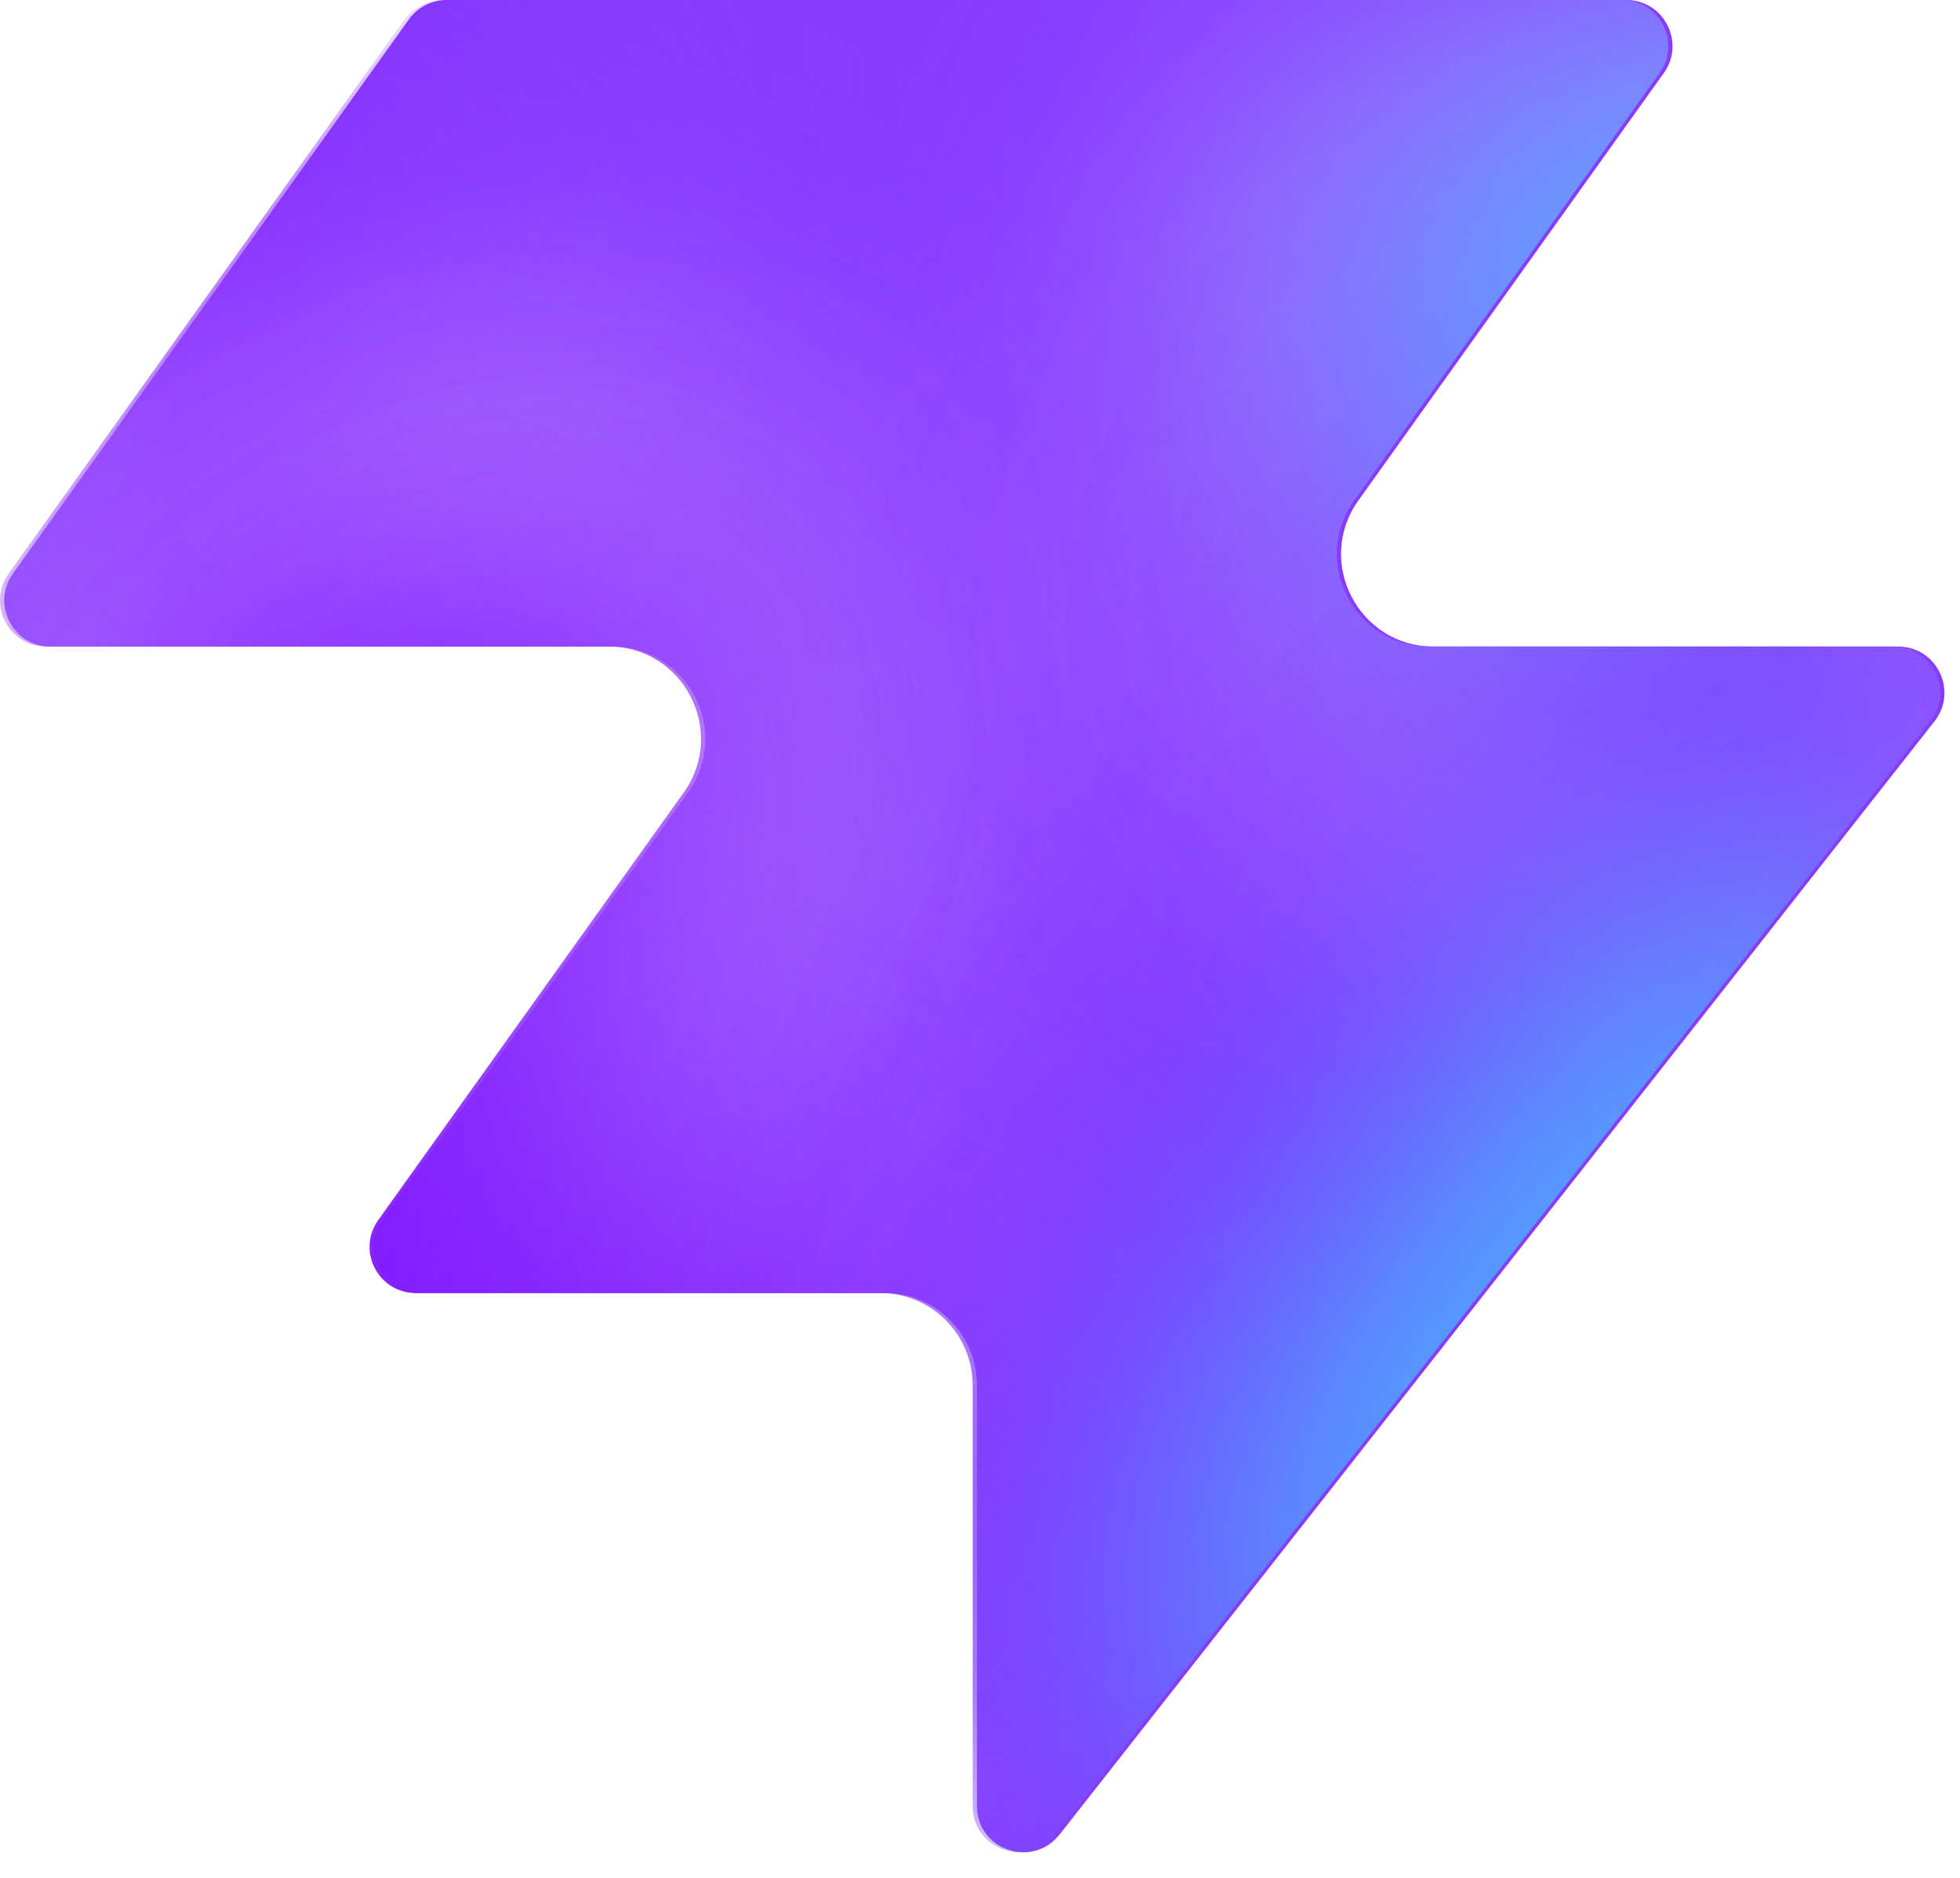
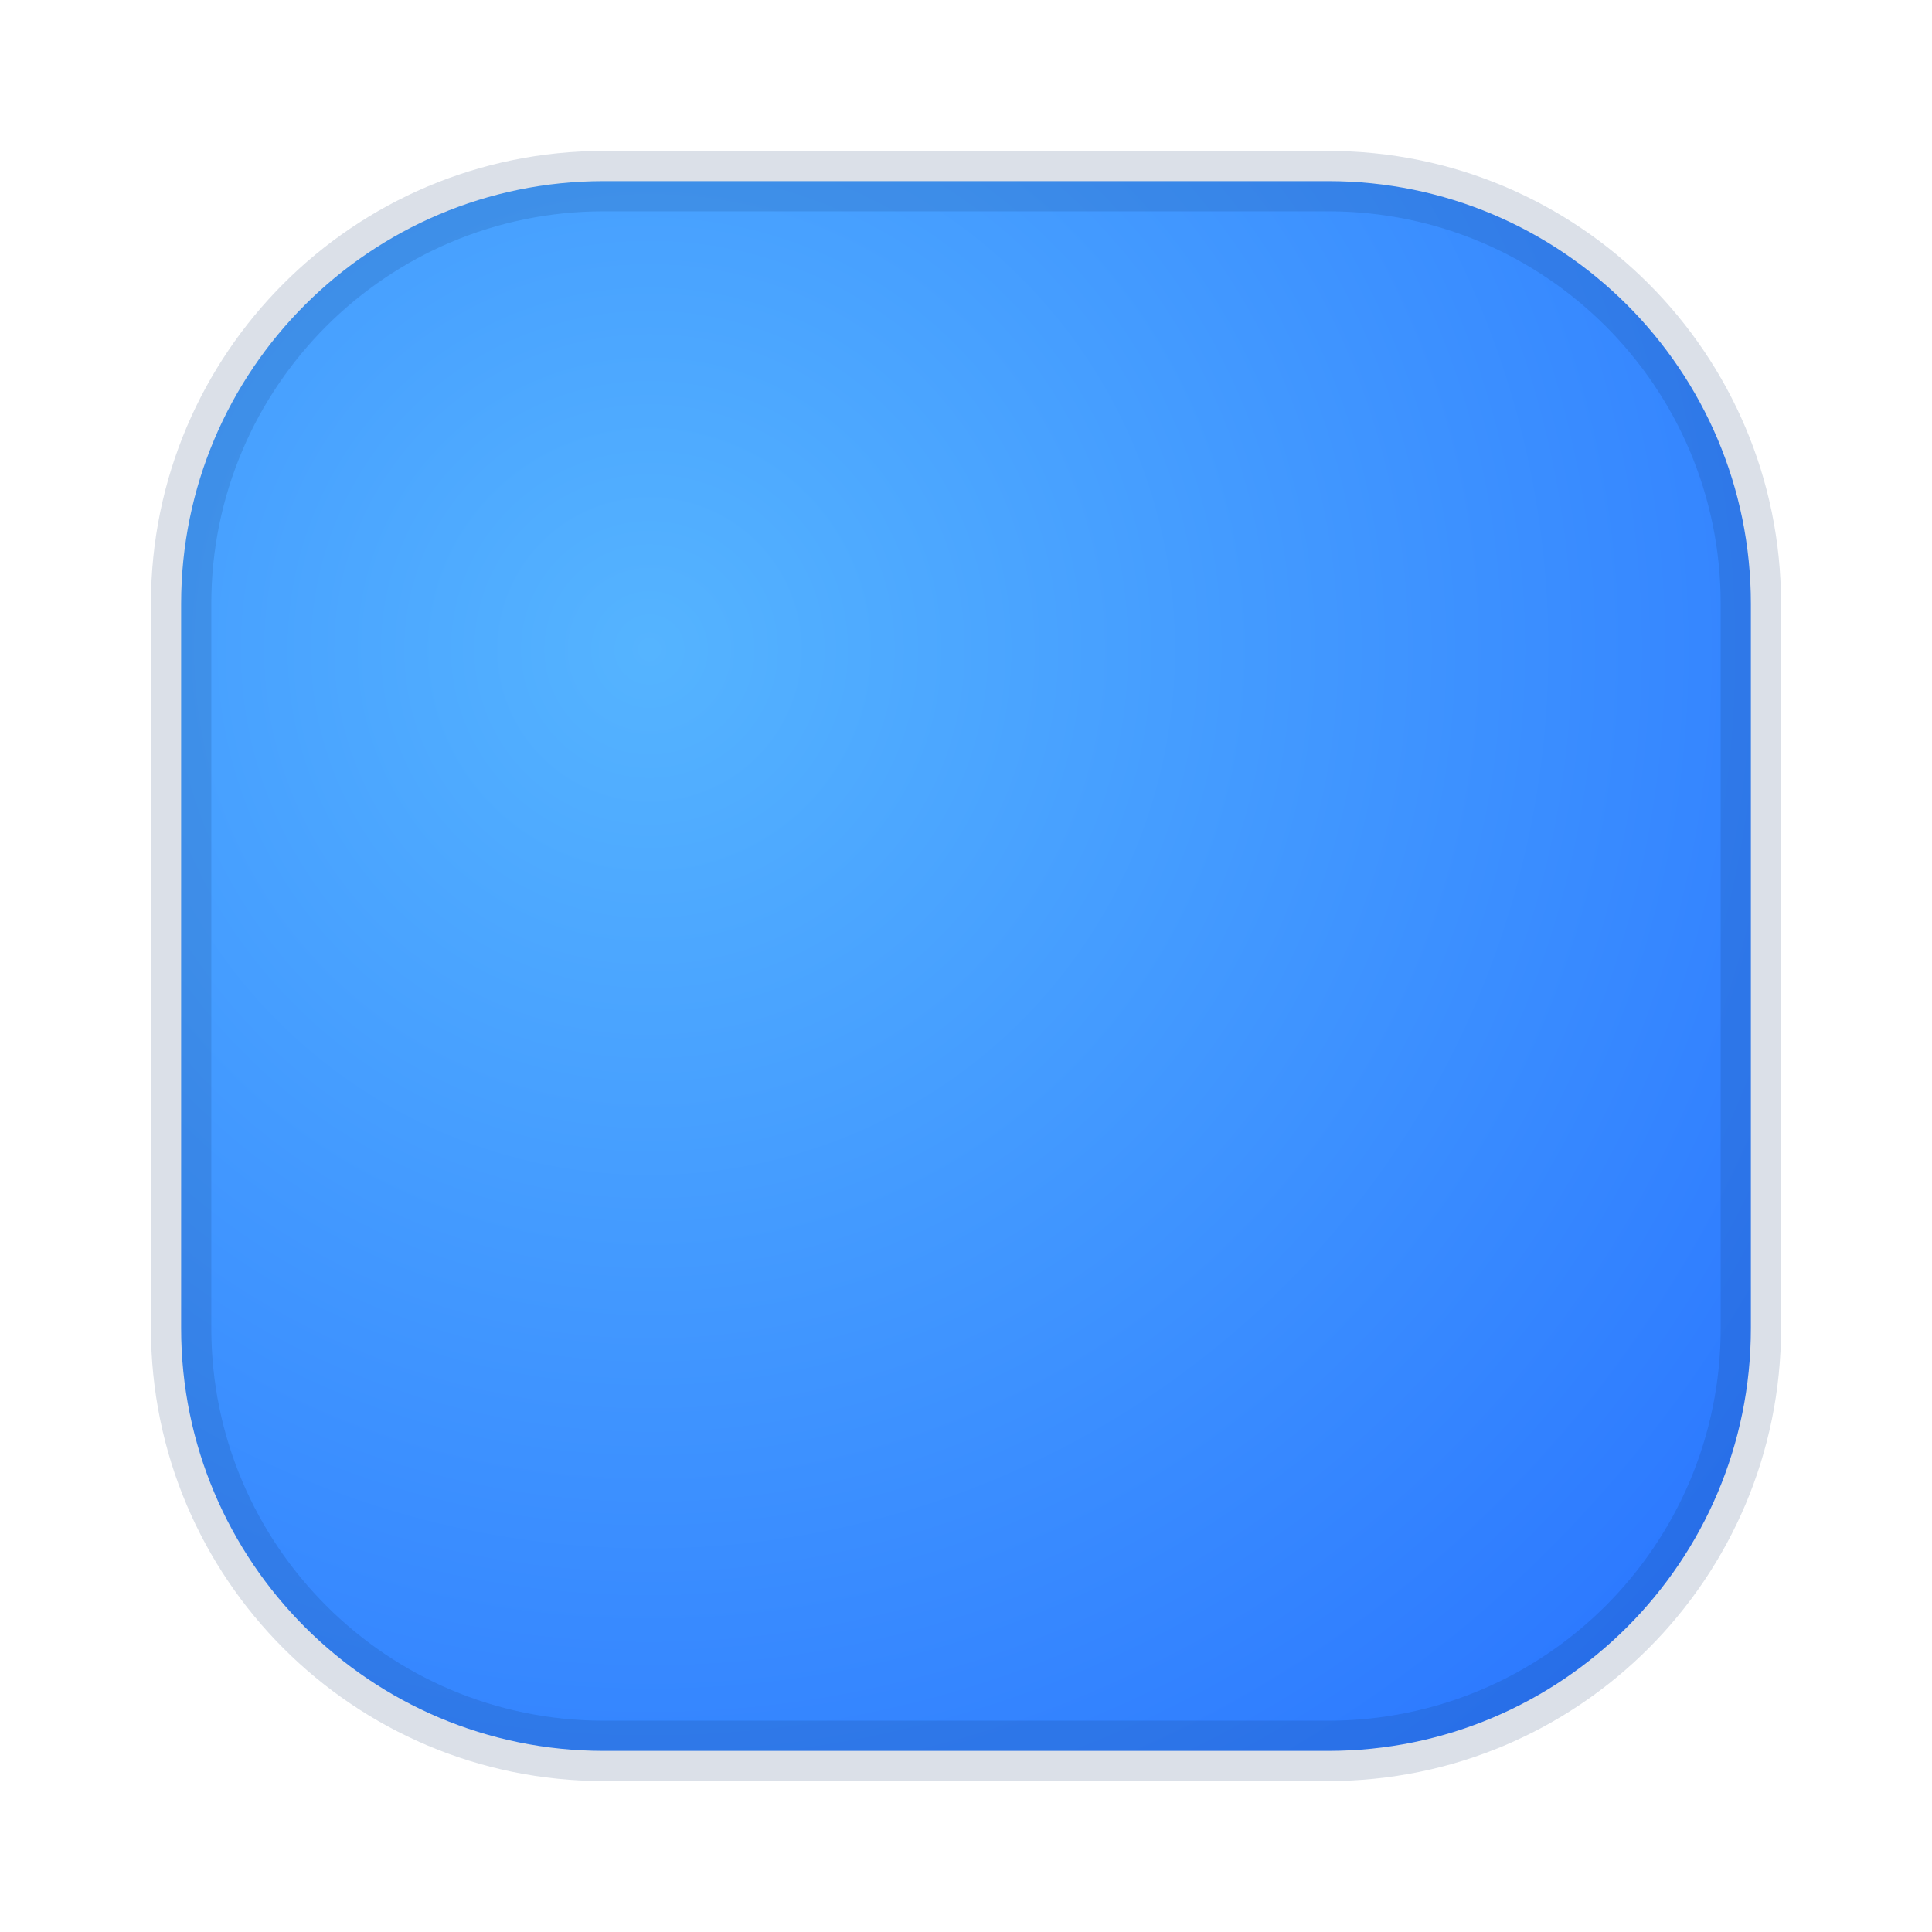
- <svg xmlns="http://www.w3.org/2000/svg" width="48" height="46" fill="none" viewBox="0 0 48 46">
-   <path fill="#863bff" d="M25.946 44.938c-.664.845-2.021.375-2.021-.698V33.937a2.26 2.26 0 0 0-2.262-2.262H10.287c-.92 0-1.456-1.04-.92-1.788l7.48-10.471c1.07-1.497 0-3.578-1.842-3.578H1.237c-.92 0-1.456-1.04-.92-1.788L10.013.474c.214-.297.556-.474.92-.474h28.894c.92 0 1.456 1.04.92 1.788l-7.48 10.471c-1.07 1.498 0 3.579 1.842 3.579h11.377c.943 0 1.473 1.088.89 1.83L25.947 44.94z" style="fill:#863bff;fill:color(display-p3 .525 .23 1);fill-opacity:1" />
-   <mask id="a" width="48" height="46" x="0" y="0" maskUnits="userSpaceOnUse" style="mask-type:alpha">
-     <path fill="#000" d="M25.842 44.938c-.664.844-2.021.375-2.021-.698V33.937a2.26 2.26 0 0 0-2.262-2.262H10.183c-.92 0-1.456-1.04-.92-1.788l7.48-10.471c1.07-1.498 0-3.579-1.842-3.579H1.133c-.92 0-1.456-1.04-.92-1.787L9.91.473c.214-.297.556-.474.92-.474h28.894c.92 0 1.456 1.04.92 1.788l-7.48 10.471c-1.07 1.498 0 3.578 1.842 3.578h11.377c.943 0 1.473 1.088.89 1.832L25.843 44.94z" style="fill:#000;fill-opacity:1" />
-   </mask>
-   <g mask="url(#a)">
-     <g filter="url(#b)">
-       <ellipse cx="5.508" cy="14.704" fill="#ede6ff" rx="5.508" ry="14.704" style="fill:#ede6ff;fill:color(display-p3 .927 .903 1);fill-opacity:1" transform="matrix(.00324 1 1 -.00324 -4.47 31.516)" />
-     </g>
-     <g filter="url(#c)">
-       <ellipse cx="10.399" cy="29.851" fill="#ede6ff" rx="10.399" ry="29.851" style="fill:#ede6ff;fill:color(display-p3 .927 .903 1);fill-opacity:1" transform="matrix(.00324 1 1 -.00324 -39.328 7.883)" />
-     </g>
-     <g filter="url(#d)">
-       <ellipse cx="5.508" cy="30.487" fill="#7e14ff" rx="5.508" ry="30.487" style="fill:#7e14ff;fill:color(display-p3 .492 .077 1);fill-opacity:1" transform="rotate(89.814 -25.913 -14.639)scale(1 -1)" />
-     </g>
-     <g filter="url(#e)">
-       <ellipse cx="5.508" cy="30.599" fill="#7e14ff" rx="5.508" ry="30.599" style="fill:#7e14ff;fill:color(display-p3 .492 .077 1);fill-opacity:1" transform="rotate(89.814 -32.644 -3.334)scale(1 -1)" />
-     </g>
-     <g filter="url(#f)">
-       <ellipse cx="5.508" cy="30.599" fill="#7e14ff" rx="5.508" ry="30.599" style="fill:#7e14ff;fill:color(display-p3 .492 .077 1);fill-opacity:1" transform="matrix(.00324 1 1 -.00324 -34.34 30.47)" />
-     </g>
-     <g filter="url(#g)">
-       <ellipse cx="14.072" cy="22.078" fill="#ede6ff" rx="14.072" ry="22.078" style="fill:#ede6ff;fill:color(display-p3 .927 .903 1);fill-opacity:1" transform="rotate(93.35 24.506 48.493)scale(-1 1)" />
-     </g>
-     <g filter="url(#h)">
-       <ellipse cx="3.47" cy="21.501" fill="#7e14ff" rx="3.47" ry="21.501" style="fill:#7e14ff;fill:color(display-p3 .492 .077 1);fill-opacity:1" transform="rotate(89.009 28.708 47.59)scale(-1 1)" />
-     </g>
-     <g filter="url(#i)">
-       <ellipse cx="3.47" cy="21.501" fill="#7e14ff" rx="3.47" ry="21.501" style="fill:#7e14ff;fill:color(display-p3 .492 .077 1);fill-opacity:1" transform="rotate(89.009 28.708 47.59)scale(-1 1)" />
-     </g>
-     <g filter="url(#j)">
-       <ellipse cx=".387" cy="8.972" fill="#7e14ff" rx="4.407" ry="29.108" style="fill:#7e14ff;fill:color(display-p3 .492 .077 1);fill-opacity:1" transform="rotate(39.51 .387 8.972)" />
-     </g>
-     <g filter="url(#k)">
-       <ellipse cx="47.523" cy="-6.092" fill="#7e14ff" rx="4.407" ry="29.108" style="fill:#7e14ff;fill:color(display-p3 .492 .077 1);fill-opacity:1" transform="rotate(37.892 47.523 -6.092)" />
-     </g>
-     <g filter="url(#l)">
-       <ellipse cx="41.412" cy="6.333" fill="#47bfff" rx="5.971" ry="9.665" style="fill:#47bfff;fill:color(display-p3 .28 .748 1);fill-opacity:1" transform="rotate(37.892 41.412 6.333)" />
-     </g>
-     <g filter="url(#m)">
-       <ellipse cx="-1.879" cy="38.332" fill="#7e14ff" rx="4.407" ry="29.108" style="fill:#7e14ff;fill:color(display-p3 .492 .077 1);fill-opacity:1" transform="rotate(37.892 -1.88 38.332)" />
-     </g>
-     <g filter="url(#n)">
-       <ellipse cx="-1.879" cy="38.332" fill="#7e14ff" rx="4.407" ry="29.108" style="fill:#7e14ff;fill:color(display-p3 .492 .077 1);fill-opacity:1" transform="rotate(37.892 -1.88 38.332)" />
-     </g>
-     <g filter="url(#o)">
-       <ellipse cx="35.651" cy="29.907" fill="#7e14ff" rx="4.407" ry="29.108" style="fill:#7e14ff;fill:color(display-p3 .492 .077 1);fill-opacity:1" transform="rotate(37.892 35.651 29.907)" />
-     </g>
-     <g filter="url(#p)">
-       <ellipse cx="38.418" cy="32.4" fill="#47bfff" rx="5.971" ry="15.297" style="fill:#47bfff;fill:color(display-p3 .28 .748 1);fill-opacity:1" transform="rotate(37.892 38.418 32.4)" />
-     </g>
-   </g>
+ <svg xmlns="http://www.w3.org/2000/svg" width="64" height="64" viewBox="0 0 64 64">
  <defs>
-     <filter id="b" width="60.045" height="41.654" x="-19.77" y="16.149" color-interpolation-filters="sRGB" filterUnits="userSpaceOnUse">
-       <feFlood flood-opacity="0" result="BackgroundImageFix" />
-       <feBlend in="SourceGraphic" in2="BackgroundImageFix" result="shape" />
-       <feGaussianBlur result="effect1_foregroundBlur_2002_17158" stdDeviation="7.659" />
-     </filter>
-     <filter id="c" width="90.34" height="51.437" x="-54.613" y="-7.533" color-interpolation-filters="sRGB" filterUnits="userSpaceOnUse">
-       <feFlood flood-opacity="0" result="BackgroundImageFix" />
-       <feBlend in="SourceGraphic" in2="BackgroundImageFix" result="shape" />
-       <feGaussianBlur result="effect1_foregroundBlur_2002_17158" stdDeviation="7.659" />
-     </filter>
-     <filter id="d" width="79.355" height="29.4" x="-49.64" y="2.03" color-interpolation-filters="sRGB" filterUnits="userSpaceOnUse">
-       <feFlood flood-opacity="0" result="BackgroundImageFix" />
-       <feBlend in="SourceGraphic" in2="BackgroundImageFix" result="shape" />
-       <feGaussianBlur result="effect1_foregroundBlur_2002_17158" stdDeviation="4.596" />
-     </filter>
-     <filter id="e" width="79.579" height="29.4" x="-45.045" y="20.029" color-interpolation-filters="sRGB" filterUnits="userSpaceOnUse">
-       <feFlood flood-opacity="0" result="BackgroundImageFix" />
-       <feBlend in="SourceGraphic" in2="BackgroundImageFix" result="shape" />
-       <feGaussianBlur result="effect1_foregroundBlur_2002_17158" stdDeviation="4.596" />
-     </filter>
-     <filter id="f" width="79.579" height="29.4" x="-43.513" y="21.178" color-interpolation-filters="sRGB" filterUnits="userSpaceOnUse">
-       <feFlood flood-opacity="0" result="BackgroundImageFix" />
-       <feBlend in="SourceGraphic" in2="BackgroundImageFix" result="shape" />
-       <feGaussianBlur result="effect1_foregroundBlur_2002_17158" stdDeviation="4.596" />
-     </filter>
-     <filter id="g" width="74.749" height="58.852" x="15.756" y="-17.901" color-interpolation-filters="sRGB" filterUnits="userSpaceOnUse">
-       <feFlood flood-opacity="0" result="BackgroundImageFix" />
-       <feBlend in="SourceGraphic" in2="BackgroundImageFix" result="shape" />
-       <feGaussianBlur result="effect1_foregroundBlur_2002_17158" stdDeviation="7.659" />
-     </filter>
-     <filter id="h" width="61.377" height="25.362" x="23.548" y="2.284" color-interpolation-filters="sRGB" filterUnits="userSpaceOnUse">
-       <feFlood flood-opacity="0" result="BackgroundImageFix" />
-       <feBlend in="SourceGraphic" in2="BackgroundImageFix" result="shape" />
-       <feGaussianBlur result="effect1_foregroundBlur_2002_17158" stdDeviation="4.596" />
-     </filter>
-     <filter id="i" width="61.377" height="25.362" x="23.548" y="2.284" color-interpolation-filters="sRGB" filterUnits="userSpaceOnUse">
-       <feFlood flood-opacity="0" result="BackgroundImageFix" />
-       <feBlend in="SourceGraphic" in2="BackgroundImageFix" result="shape" />
-       <feGaussianBlur result="effect1_foregroundBlur_2002_17158" stdDeviation="4.596" />
-     </filter>
-     <filter id="j" width="56.045" height="63.649" x="-27.636" y="-22.853" color-interpolation-filters="sRGB" filterUnits="userSpaceOnUse">
-       <feFlood flood-opacity="0" result="BackgroundImageFix" />
-       <feBlend in="SourceGraphic" in2="BackgroundImageFix" result="shape" />
-       <feGaussianBlur result="effect1_foregroundBlur_2002_17158" stdDeviation="4.596" />
-     </filter>
-     <filter id="k" width="54.814" height="64.646" x="20.116" y="-38.415" color-interpolation-filters="sRGB" filterUnits="userSpaceOnUse">
-       <feFlood flood-opacity="0" result="BackgroundImageFix" />
-       <feBlend in="SourceGraphic" in2="BackgroundImageFix" result="shape" />
-       <feGaussianBlur result="effect1_foregroundBlur_2002_17158" stdDeviation="4.596" />
-     </filter>
-     <filter id="l" width="33.541" height="35.313" x="24.641" y="-11.323" color-interpolation-filters="sRGB" filterUnits="userSpaceOnUse">
-       <feFlood flood-opacity="0" result="BackgroundImageFix" />
-       <feBlend in="SourceGraphic" in2="BackgroundImageFix" result="shape" />
-       <feGaussianBlur result="effect1_foregroundBlur_2002_17158" stdDeviation="4.596" />
-     </filter>
-     <filter id="m" width="54.814" height="64.646" x="-29.286" y="6.009" color-interpolation-filters="sRGB" filterUnits="userSpaceOnUse">
-       <feFlood flood-opacity="0" result="BackgroundImageFix" />
-       <feBlend in="SourceGraphic" in2="BackgroundImageFix" result="shape" />
-       <feGaussianBlur result="effect1_foregroundBlur_2002_17158" stdDeviation="4.596" />
-     </filter>
-     <filter id="n" width="54.814" height="64.646" x="-29.286" y="6.009" color-interpolation-filters="sRGB" filterUnits="userSpaceOnUse">
-       <feFlood flood-opacity="0" result="BackgroundImageFix" />
-       <feBlend in="SourceGraphic" in2="BackgroundImageFix" result="shape" />
-       <feGaussianBlur result="effect1_foregroundBlur_2002_17158" stdDeviation="4.596" />
-     </filter>
-     <filter id="o" width="54.814" height="64.646" x="8.244" y="-2.416" color-interpolation-filters="sRGB" filterUnits="userSpaceOnUse">
-       <feFlood flood-opacity="0" result="BackgroundImageFix" />
-       <feBlend in="SourceGraphic" in2="BackgroundImageFix" result="shape" />
-       <feGaussianBlur result="effect1_foregroundBlur_2002_17158" stdDeviation="4.596" />
-     </filter>
-     <filter id="p" width="39.409" height="43.623" x="18.713" y="10.588" color-interpolation-filters="sRGB" filterUnits="userSpaceOnUse">
-       <feFlood flood-opacity="0" result="BackgroundImageFix" />
-       <feBlend in="SourceGraphic" in2="BackgroundImageFix" result="shape" />
-       <feGaussianBlur result="effect1_foregroundBlur_2002_17158" stdDeviation="4.596" />
-     </filter>
+     <radialGradient id="g" cx="30%" cy="30%" r="90%">
+       <stop offset="0%" stop-color="#55b4ff" />
+       <stop offset="100%" stop-color="#2b77ff" />
+     </radialGradient>
  </defs>
+   <rect x="6" y="6" width="52" height="52" rx="14" fill="url(#g)" />
+   <rect x="6" y="6" width="52" height="52" rx="14" fill="none" opacity="0.15" stroke="#0b2f66" stroke-width="2" />
</svg>
